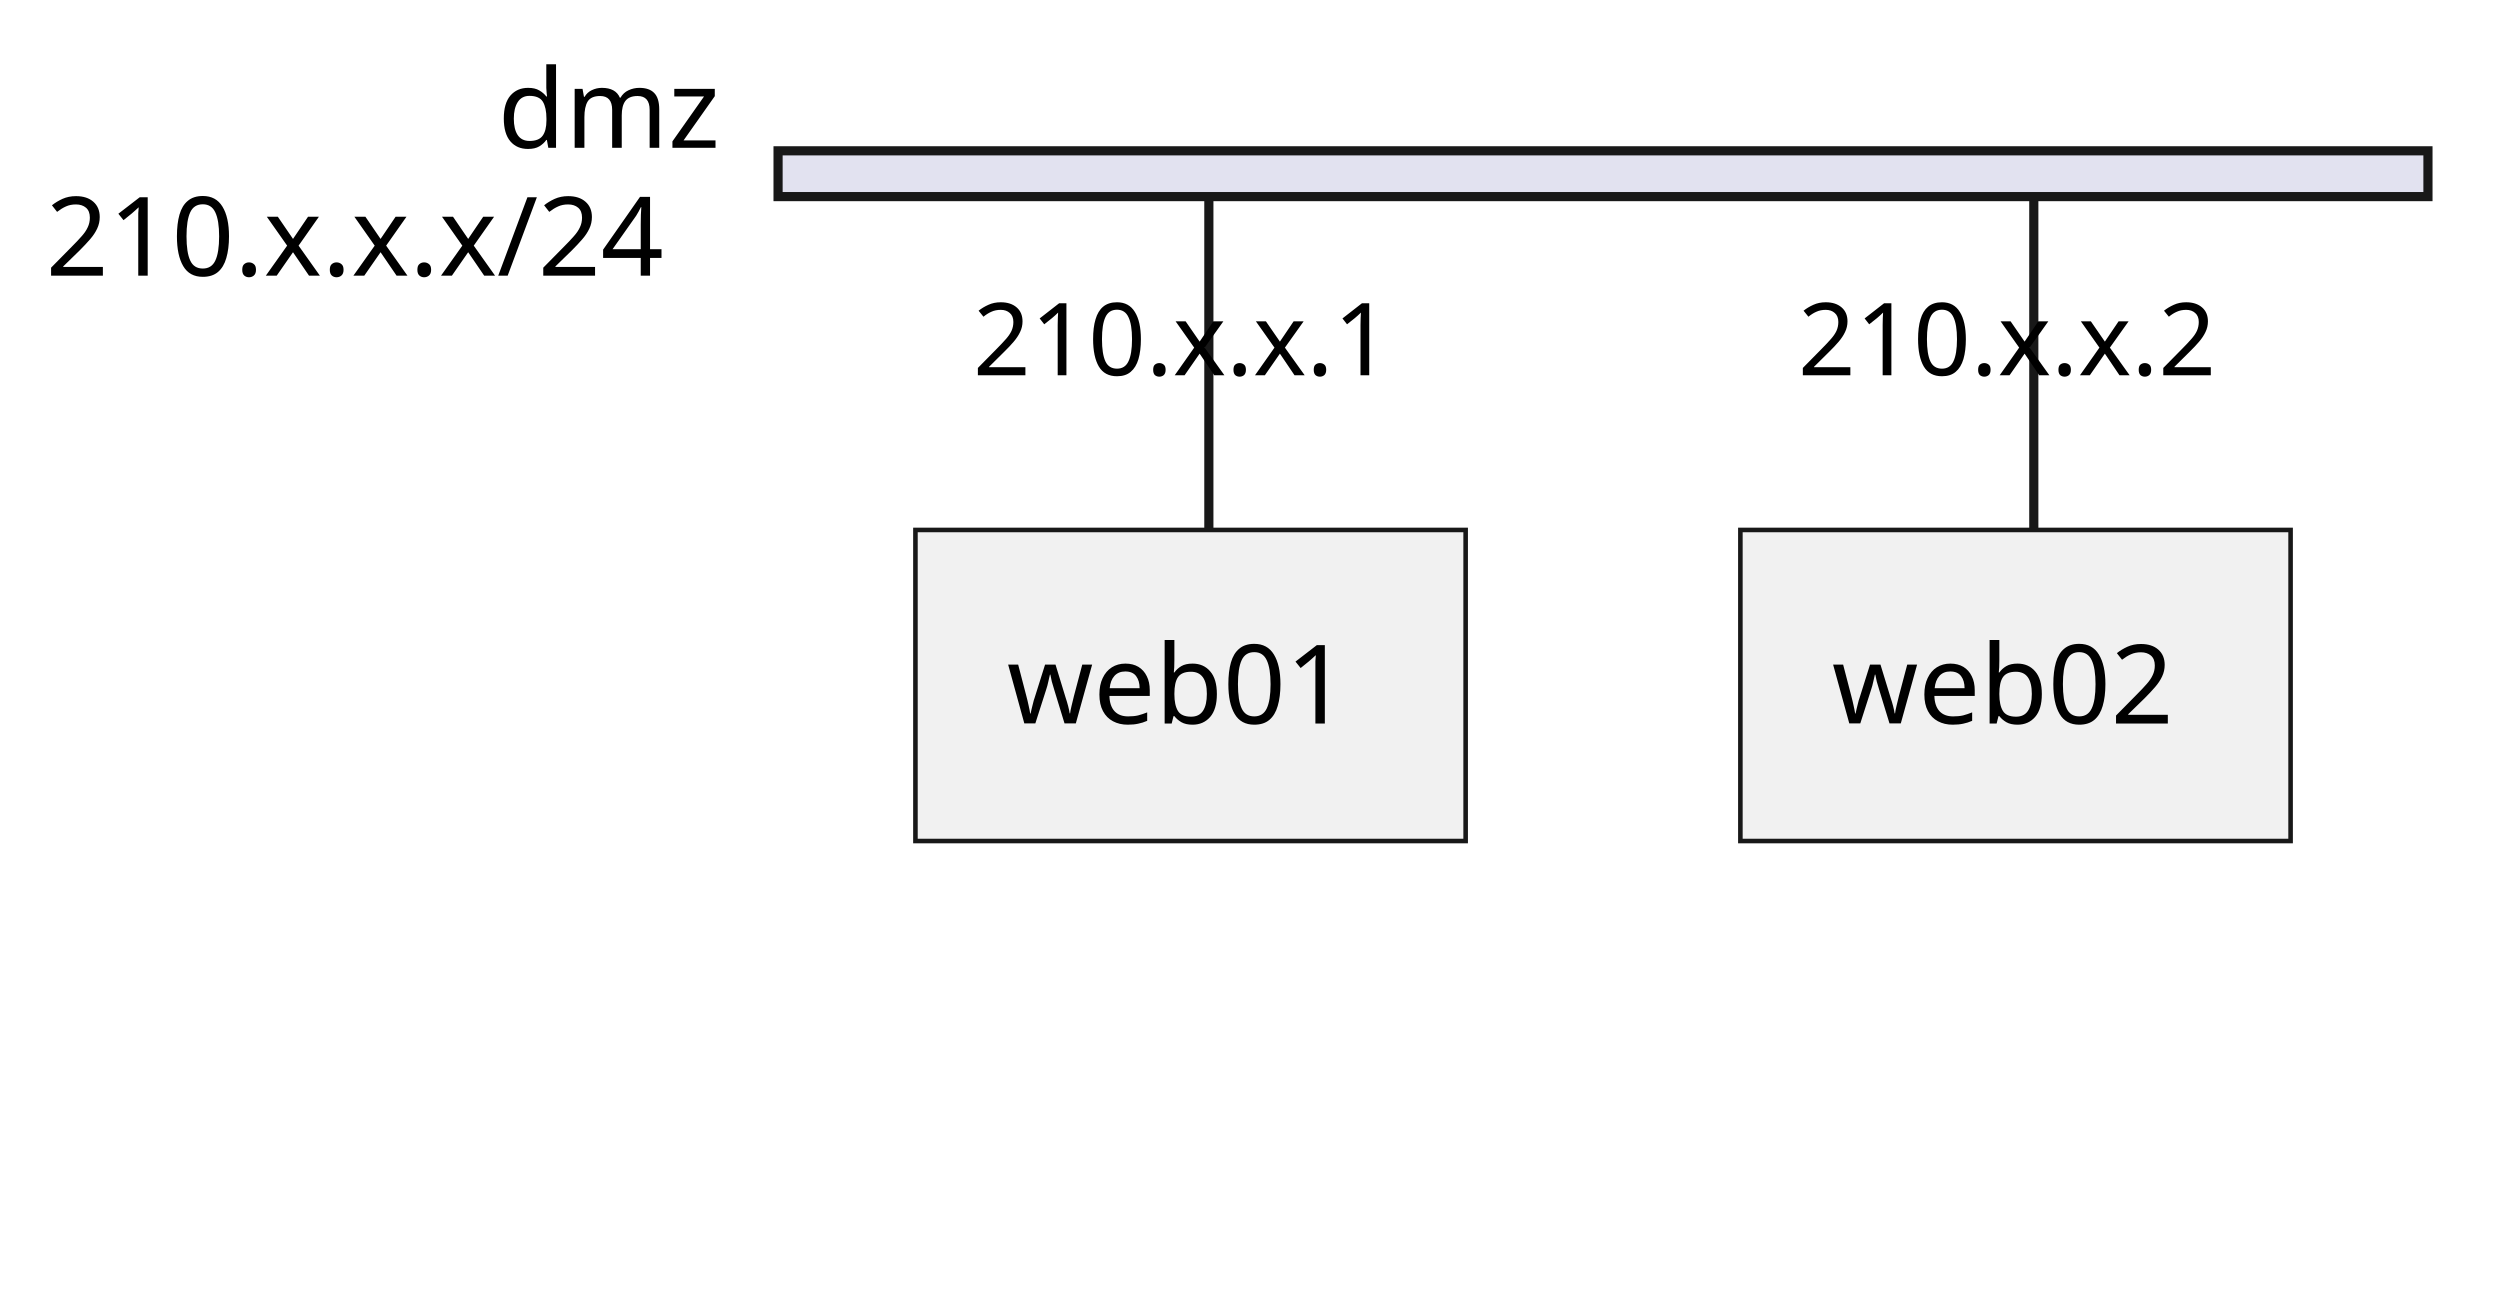
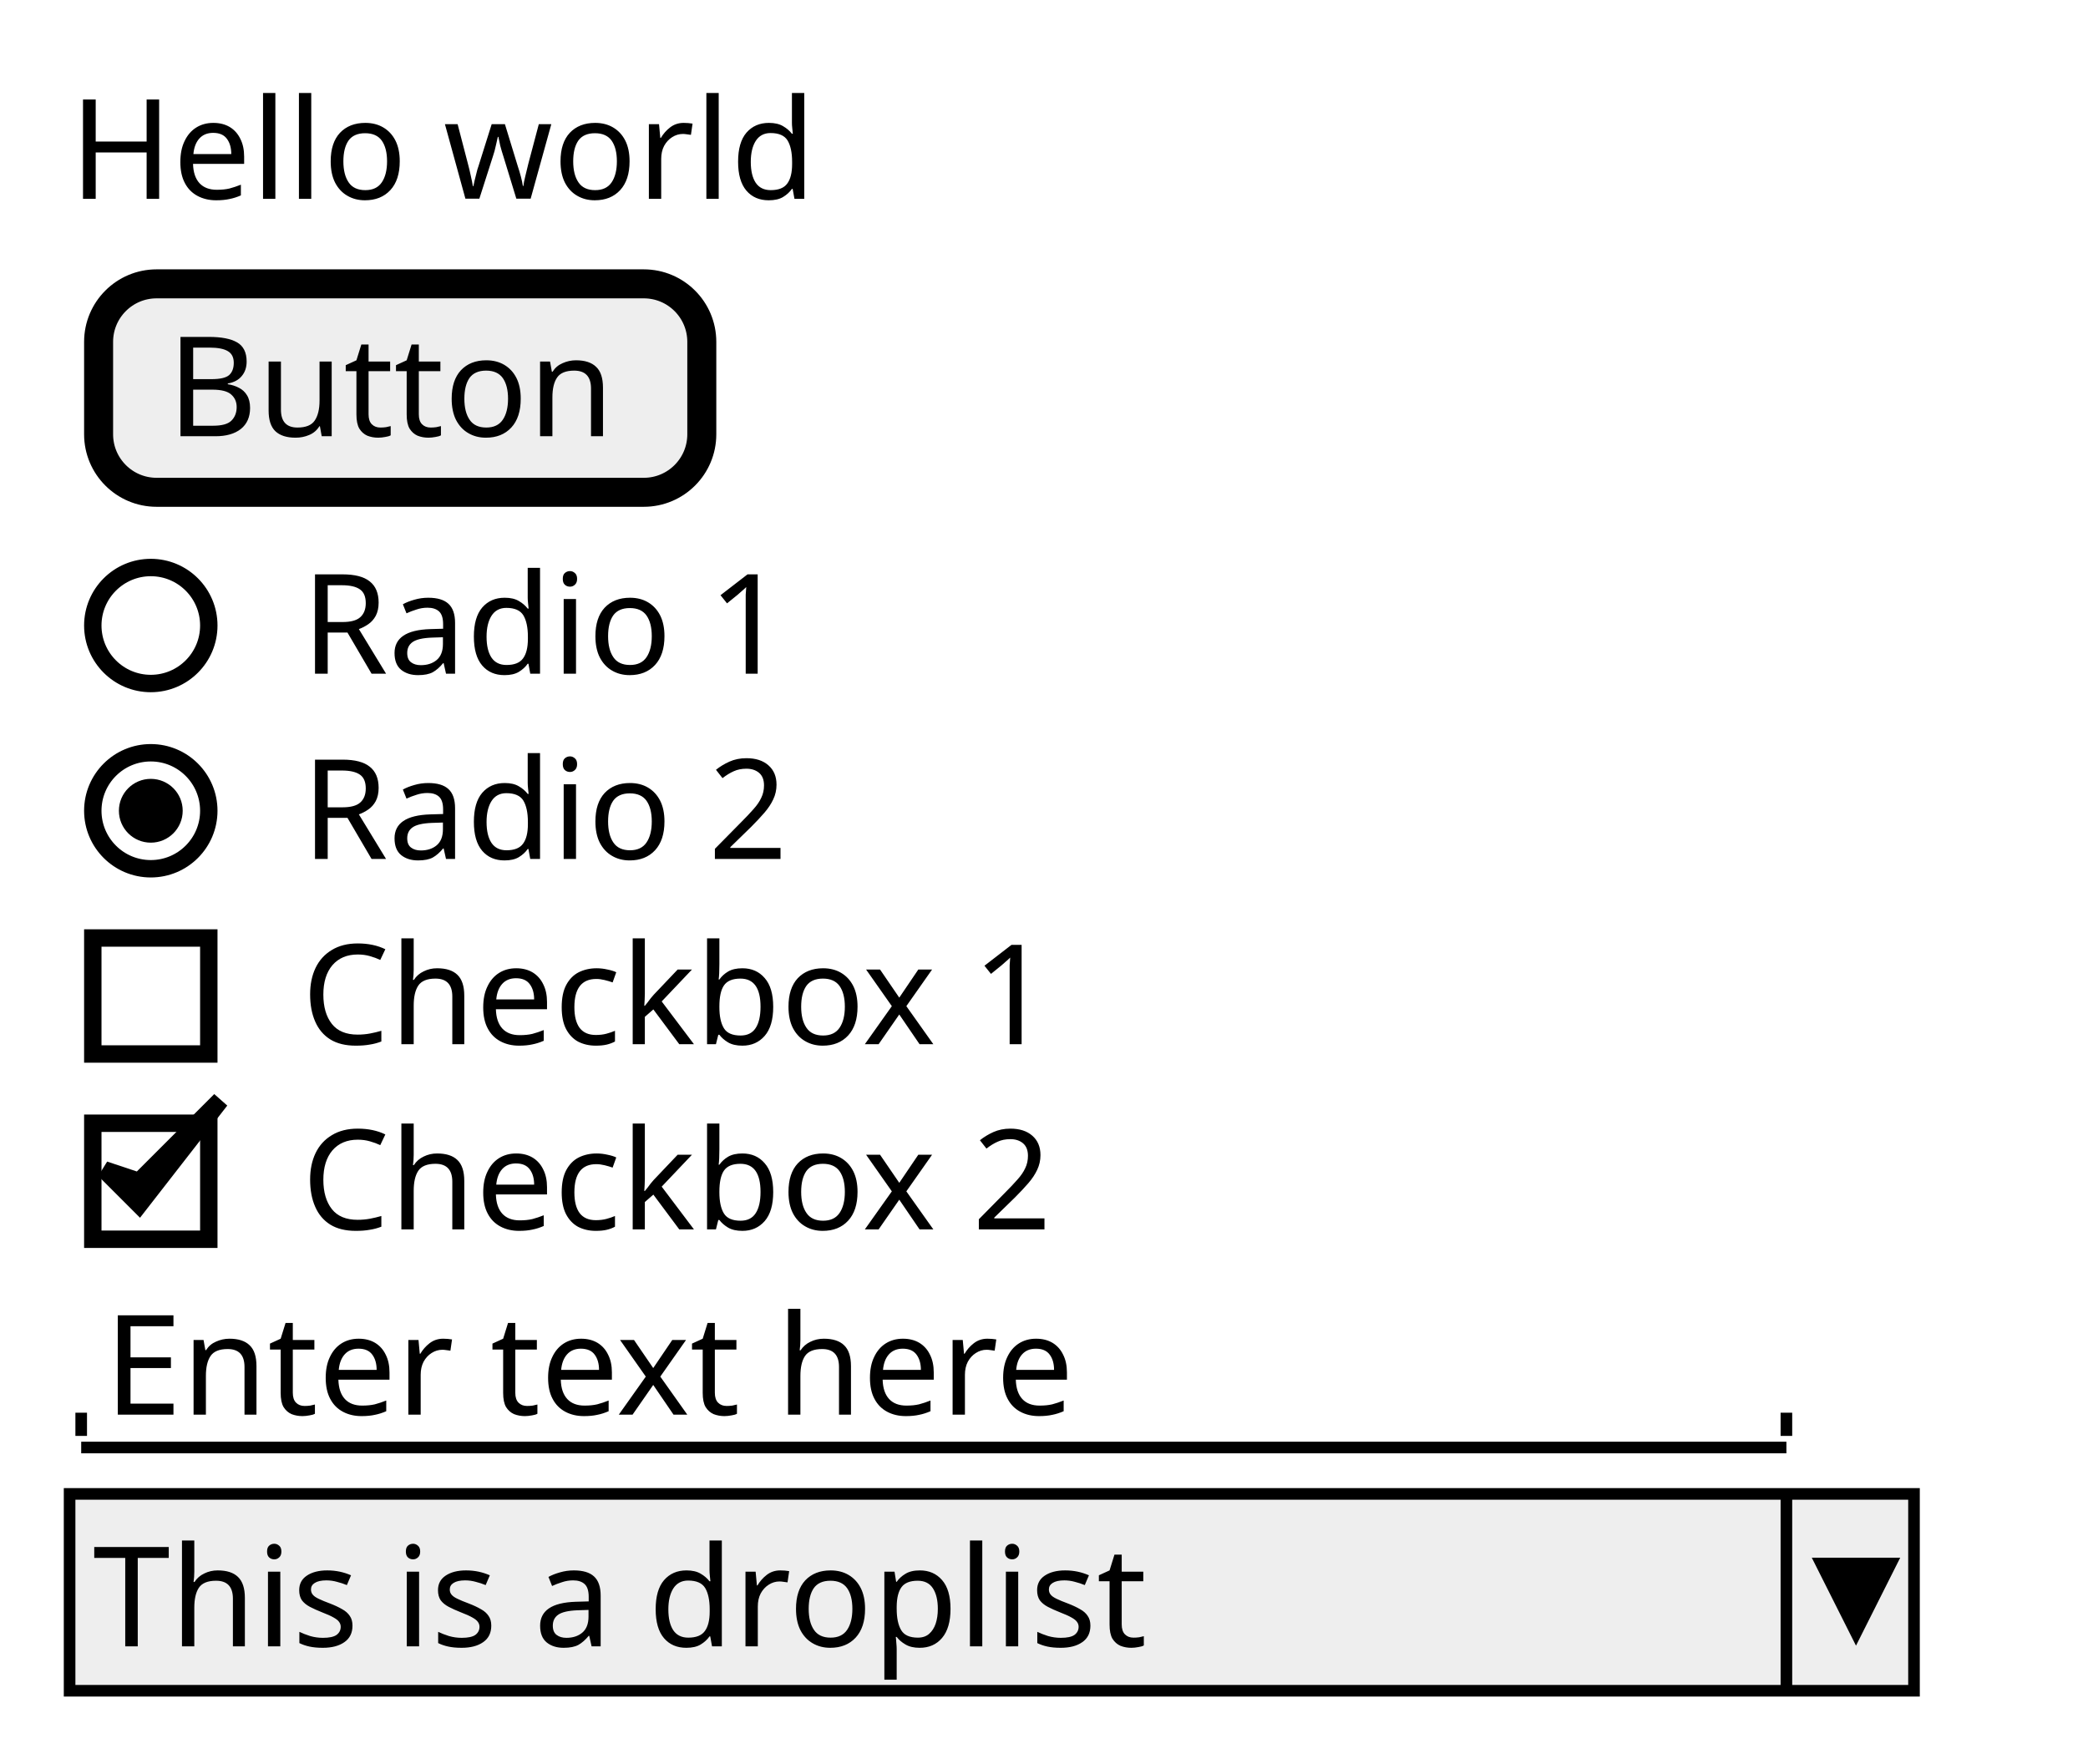
- <svg xmlns="http://www.w3.org/2000/svg" contentStyleType="text/css" height="141px" preserveAspectRatio="none" style="width:273px;height:141px;background:#FFFFFF;" version="1.1" viewBox="0 0 273 141" width="273px" zoomAndPan="magnify">
+ <svg xmlns="http://www.w3.org/2000/svg" contentStyleType="text/css" height="152px" preserveAspectRatio="none" style="width:180px;height:152px;background:#FFFFFF;" version="1.1" viewBox="0 0 180 152" width="180px" zoomAndPan="magnify">
  <defs />
  <g>
-     <text fill="#000000" font-family="sans-serif" font-size="12" lengthAdjust="spacing" textLength="25.605" x="54.359" y="16.139">dmz</text>
-     <text fill="#000000" font-family="sans-serif" font-size="12" lengthAdjust="spacing" textLength="74.965" x="5" y="30.107">210.x.x.x/24</text>
-     <rect fill="#E2E2F0" height="5" style="stroke:#181818;stroke-width:1.0;" width="180.168" x="84.965" y="16.469" />
-     <path d="M132.007,21.469 L132.007,57.871 " fill="none" style="stroke:#181818;stroke-width:1.0;" />
-     <text fill="#000000" font-family="sans-serif" font-size="11" lengthAdjust="spacing" textLength="51.503" x="106.255" y="40.978">210.x.x.1</text>
-     <path d="M222.091,21.469 L222.091,57.871 " fill="none" style="stroke:#181818;stroke-width:1.0;" />
-     <text fill="#000000" font-family="sans-serif" font-size="11" lengthAdjust="spacing" textLength="51.503" x="196.339" y="40.978">210.x.x.2</text>
-     <rect fill="#F1F1F1" height="33.969" style="stroke:#181818;stroke-width:0.5;" width="60.084" x="99.965" y="57.871" />
-     <text fill="#000000" font-family="sans-serif" font-size="12" lengthAdjust="spacing" textLength="40.084" x="109.965" y="79.01">web01</text>
-     <rect fill="#F1F1F1" height="33.969" style="stroke:#181818;stroke-width:0.5;" width="60.084" x="190.049" y="57.871" />
-     <text fill="#000000" font-family="sans-serif" font-size="12" lengthAdjust="spacing" textLength="40.084" x="200.049" y="79.01">web02</text>
+     <text fill="#000000" font-family="sans-serif" font-size="12" lengthAdjust="spacing" textLength="67.272" x="6" y="17.139">Hello world</text>
+     <rect fill="#EEEEEE" height="17.969" rx="5" ry="5" style="stroke:#000000;stroke-width:2.5;" width="52" x="8.5" y="24.469" />
+     <text fill="#000000" font-family="sans-serif" font-size="12" lengthAdjust="spacing" textLength="40.195" x="14.402" y="37.607">Button</text>
+     <text fill="#000000" font-family="sans-serif" font-size="12" lengthAdjust="spacing" textLength="45.434" x="26" y="58.076">Radio 1</text>
+     <ellipse cx="13" cy="53.922" fill="none" rx="5" ry="5" style="stroke:#000000;stroke-width:1.5;" />
+     <text fill="#000000" font-family="sans-serif" font-size="12" lengthAdjust="spacing" textLength="45.434" x="26" y="74.045">Radio 2</text>
+     <ellipse cx="13" cy="69.891" fill="none" rx="5" ry="5" style="stroke:#000000;stroke-width:1.5;" />
+     <ellipse cx="13" cy="69.891" fill="#000000" rx="2" ry="2" style="stroke:#000000;stroke-width:1.5;" />
+     <text fill="#000000" font-family="sans-serif" font-size="12" lengthAdjust="spacing" textLength="70.424" x="26" y="90.014">Checkbox 1</text>
+     <rect fill="none" height="10" style="stroke:#000000;stroke-width:1.5;" width="10" x="8" y="80.859" />
+     <text fill="#000000" font-family="sans-serif" font-size="12" lengthAdjust="spacing" textLength="70.424" x="26" y="105.982">Checkbox 2</text>
+     <rect fill="none" height="10" style="stroke:#000000;stroke-width:1.5;" width="10" x="8" y="96.828" />
+     <polygon fill="#000000" points="9,100.844,12,103.844,19,94.844,12,101.844" style="stroke:#000000;stroke-width:1.5;" />
+     <text fill="#000000" font-family="sans-serif" font-size="12" lengthAdjust="spacing" textLength="91.037" x="9" y="121.951">Enter text here</text>
+     <line style="stroke:#000000;stroke-width:1.0;" x1="7" x2="154" y1="124.781" y2="124.781" />
+     <line style="stroke:#000000;stroke-width:1.0;" x1="7" x2="7" y1="121.781" y2="123.781" />
+     <line style="stroke:#000000;stroke-width:1.0;" x1="154" x2="154" y1="121.781" y2="123.781" />
+     <rect fill="#EEEEEE" height="16.969" style="stroke:#000000;stroke-width:1.0;" width="159" x="6" y="128.781" />
+     <text fill="#000000" font-family="sans-serif" font-size="12" lengthAdjust="spacing" textLength="98.039" x="8" y="141.92">This is a droplist</text>
+     <line style="stroke:#000000;stroke-width:1.0;" x1="154" x2="154" y1="128.781" y2="145.75" />
+     <polygon fill="#000000" points="157,134.781,163,134.781,160,140.75" style="stroke:#000000;stroke-width:1.0;" />
  </g>
</svg>
